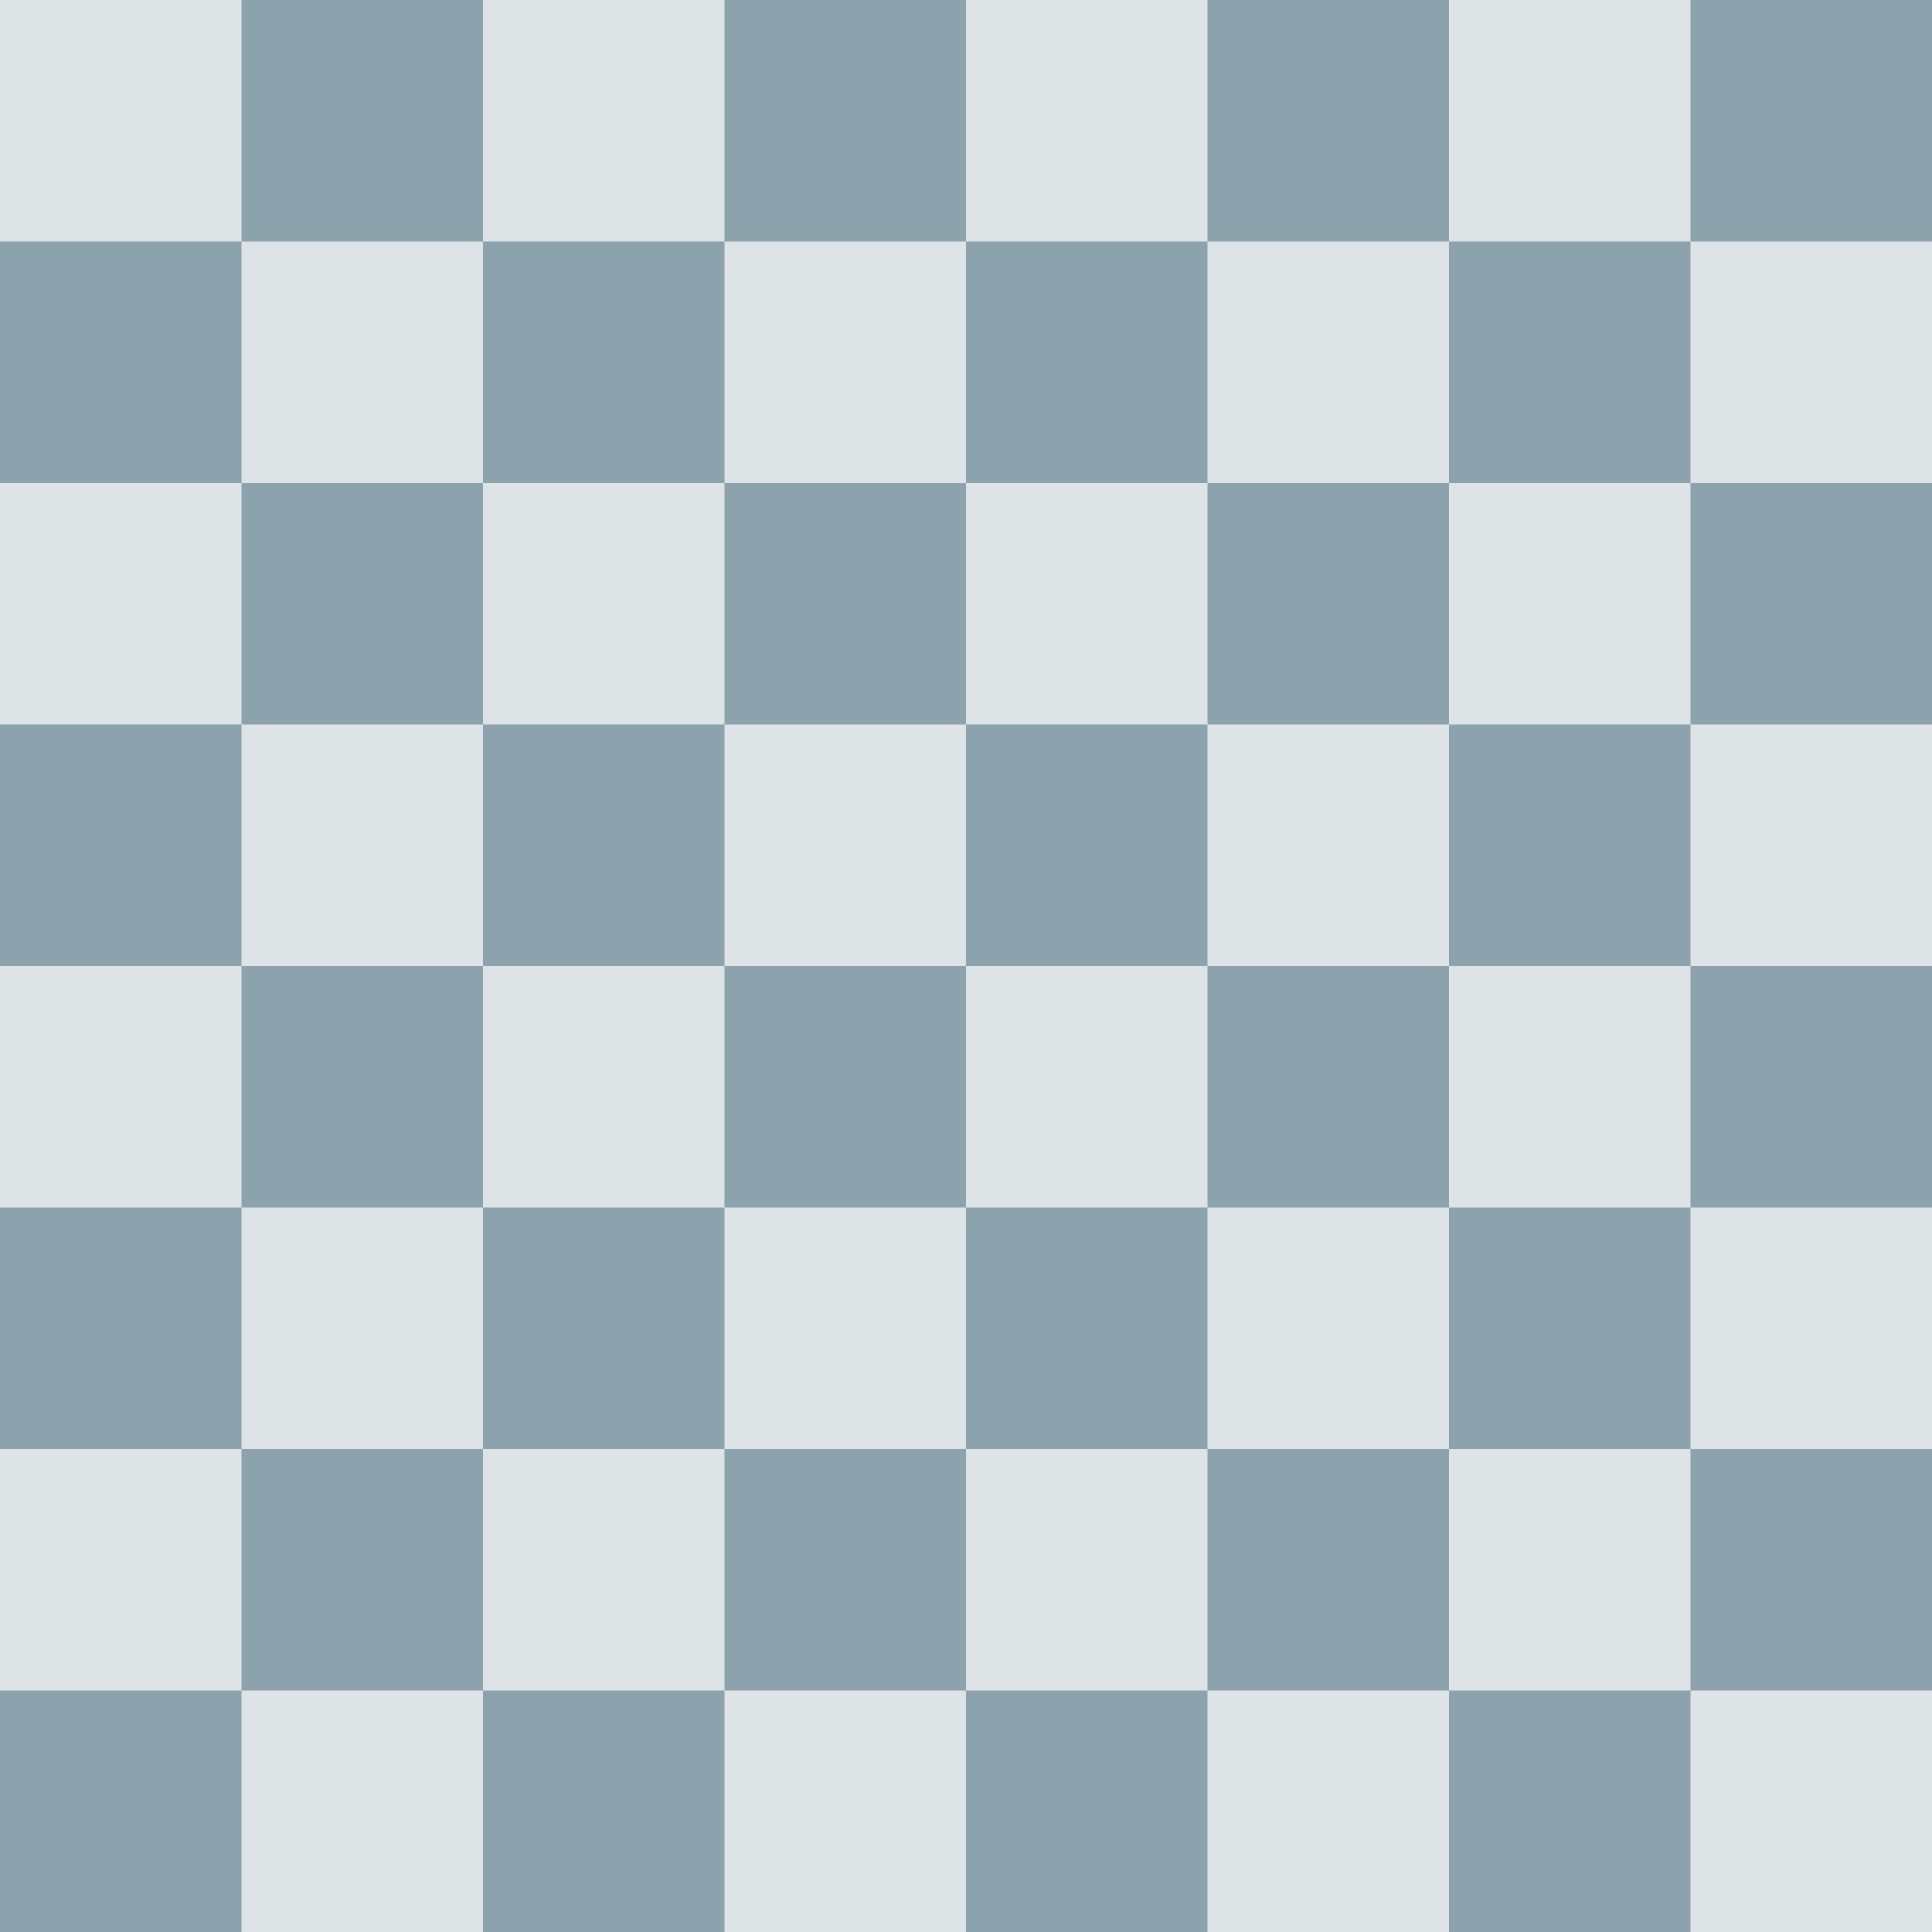
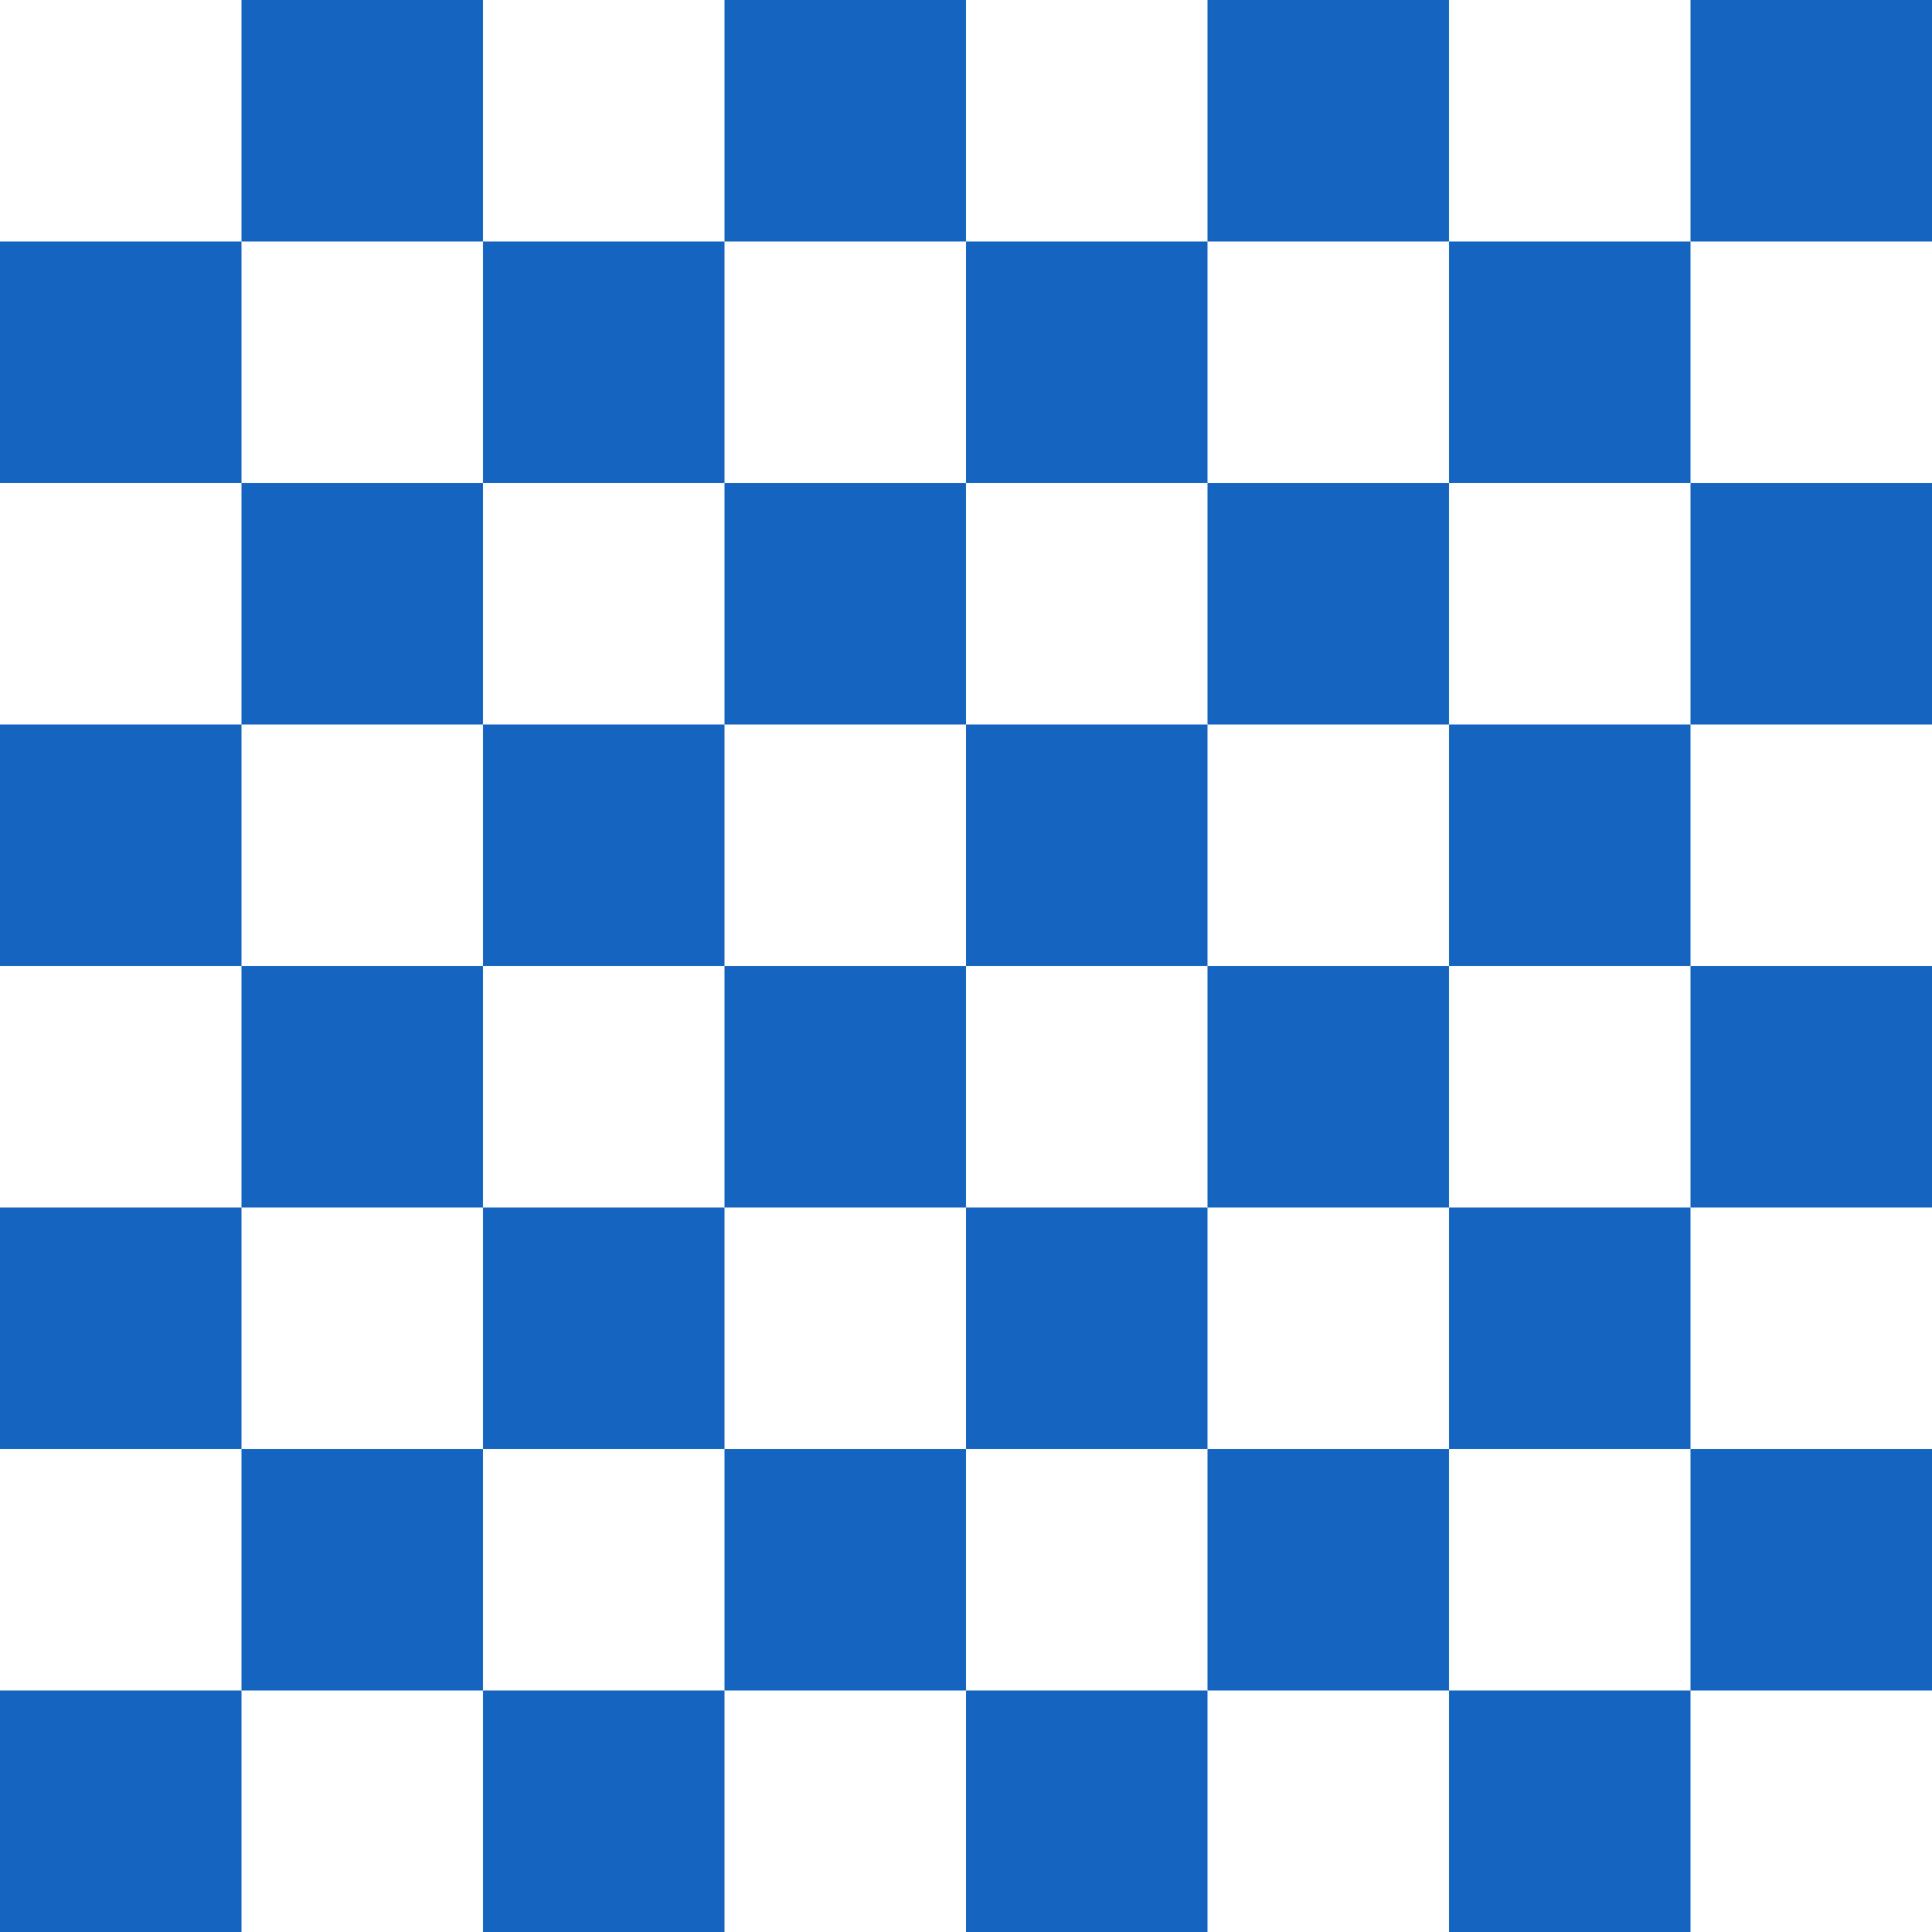
<svg xmlns="http://www.w3.org/2000/svg" xmlns:xlink="http://www.w3.org/1999/xlink" version="1.1" viewBox="0 0 800 800">
  <g id="brown-board">
-     <g id="Light" fill="#dee3e6">
+     <g id="Light" fill="#ffffff">
      <rect width="800" height="800" />
    </g>
    <g id="Frame" fill="none">
      <rect width="800" height="800" />
    </g>
-     <g id="Dark" fill="#8ca2ad">
+     <g id="Dark" fill="#1565c0">
      <g id="raz">
        <g id="dva">
          <g id="tri">
            <rect x="100" width="100" height="100" />
            <rect x="300" width="100" height="100" />
            <rect x="500" width="100" height="100" />
            <rect x="700" width="100" height="100" />
          </g>
          <use transform="translate(-100,100)" xlink:href="#tri" />
        </g>
        <use transform="translate(0,200)" xlink:href="#dva" />
      </g>
      <use transform="translate(0,400)" xlink:href="#raz" />
    </g>
  </g>
</svg>
